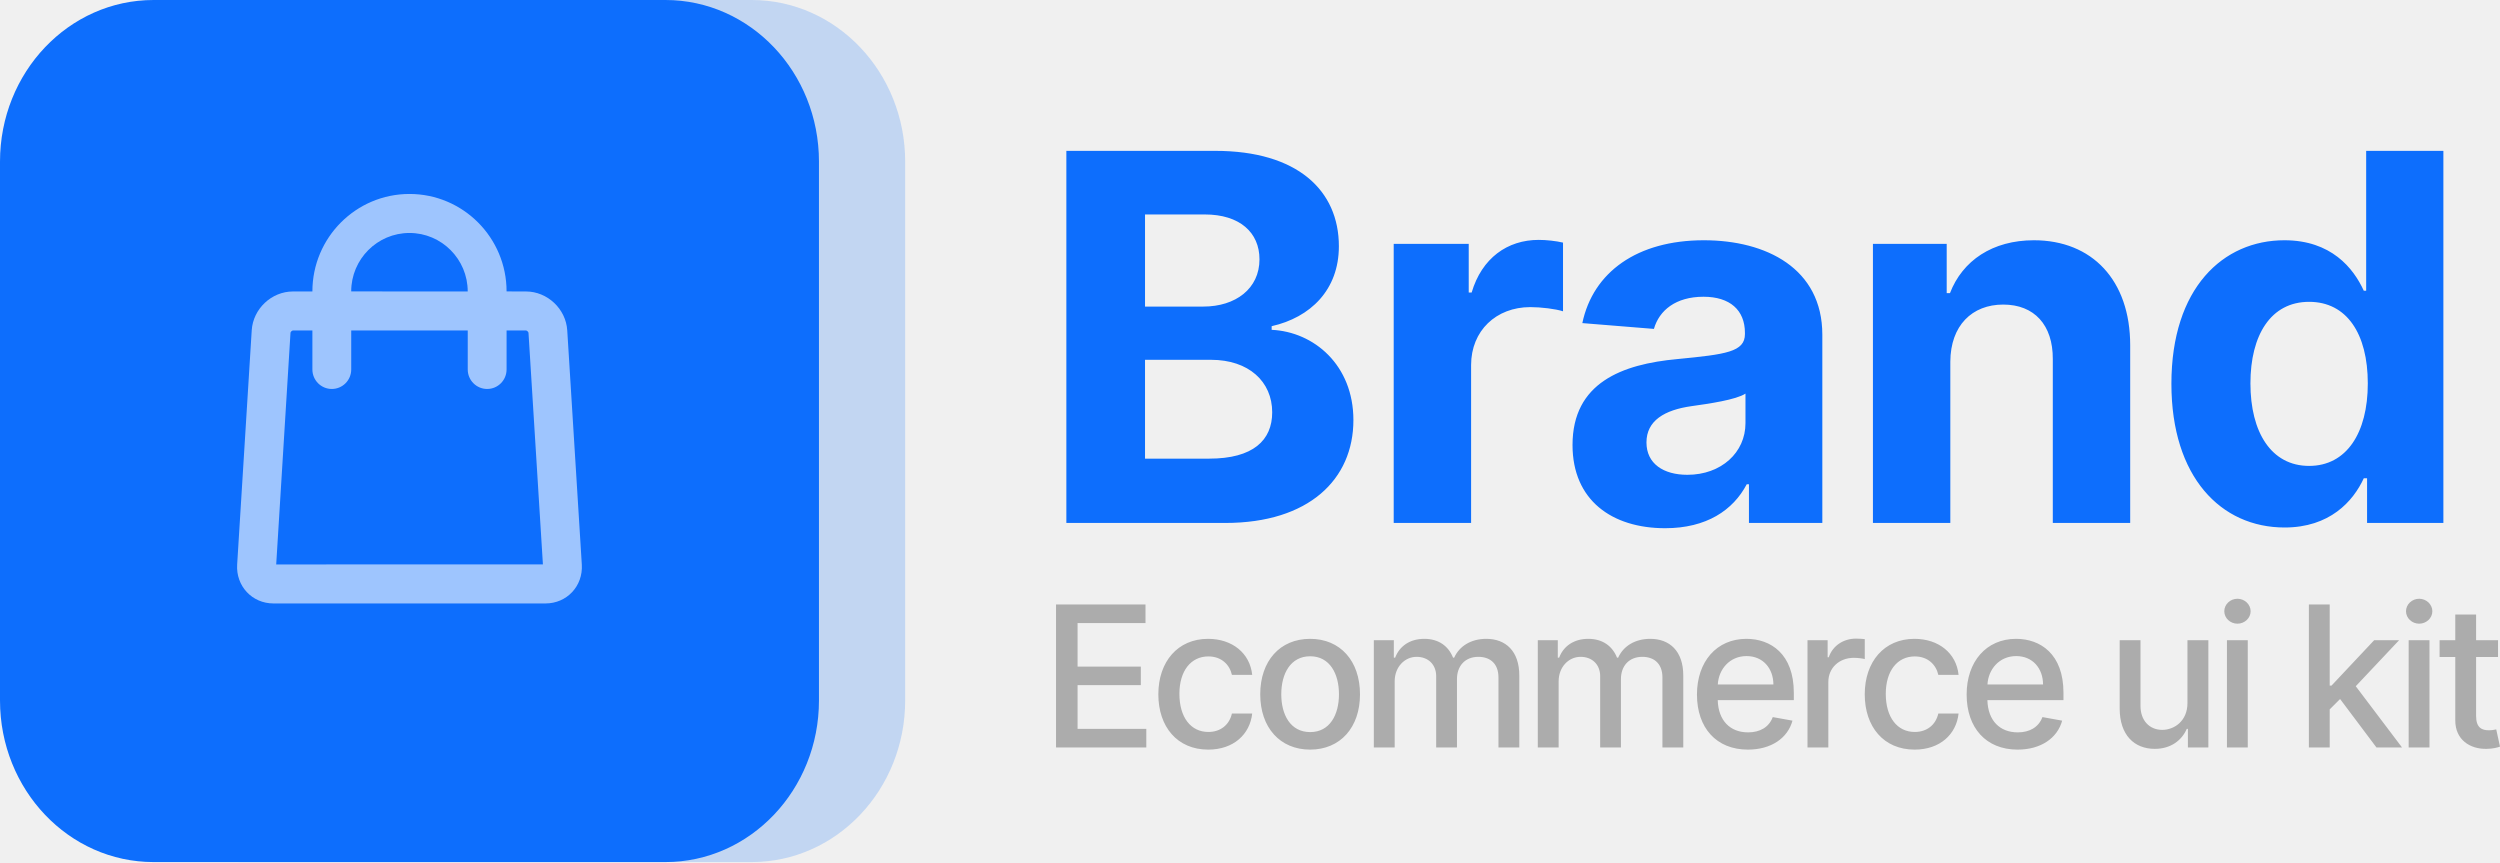
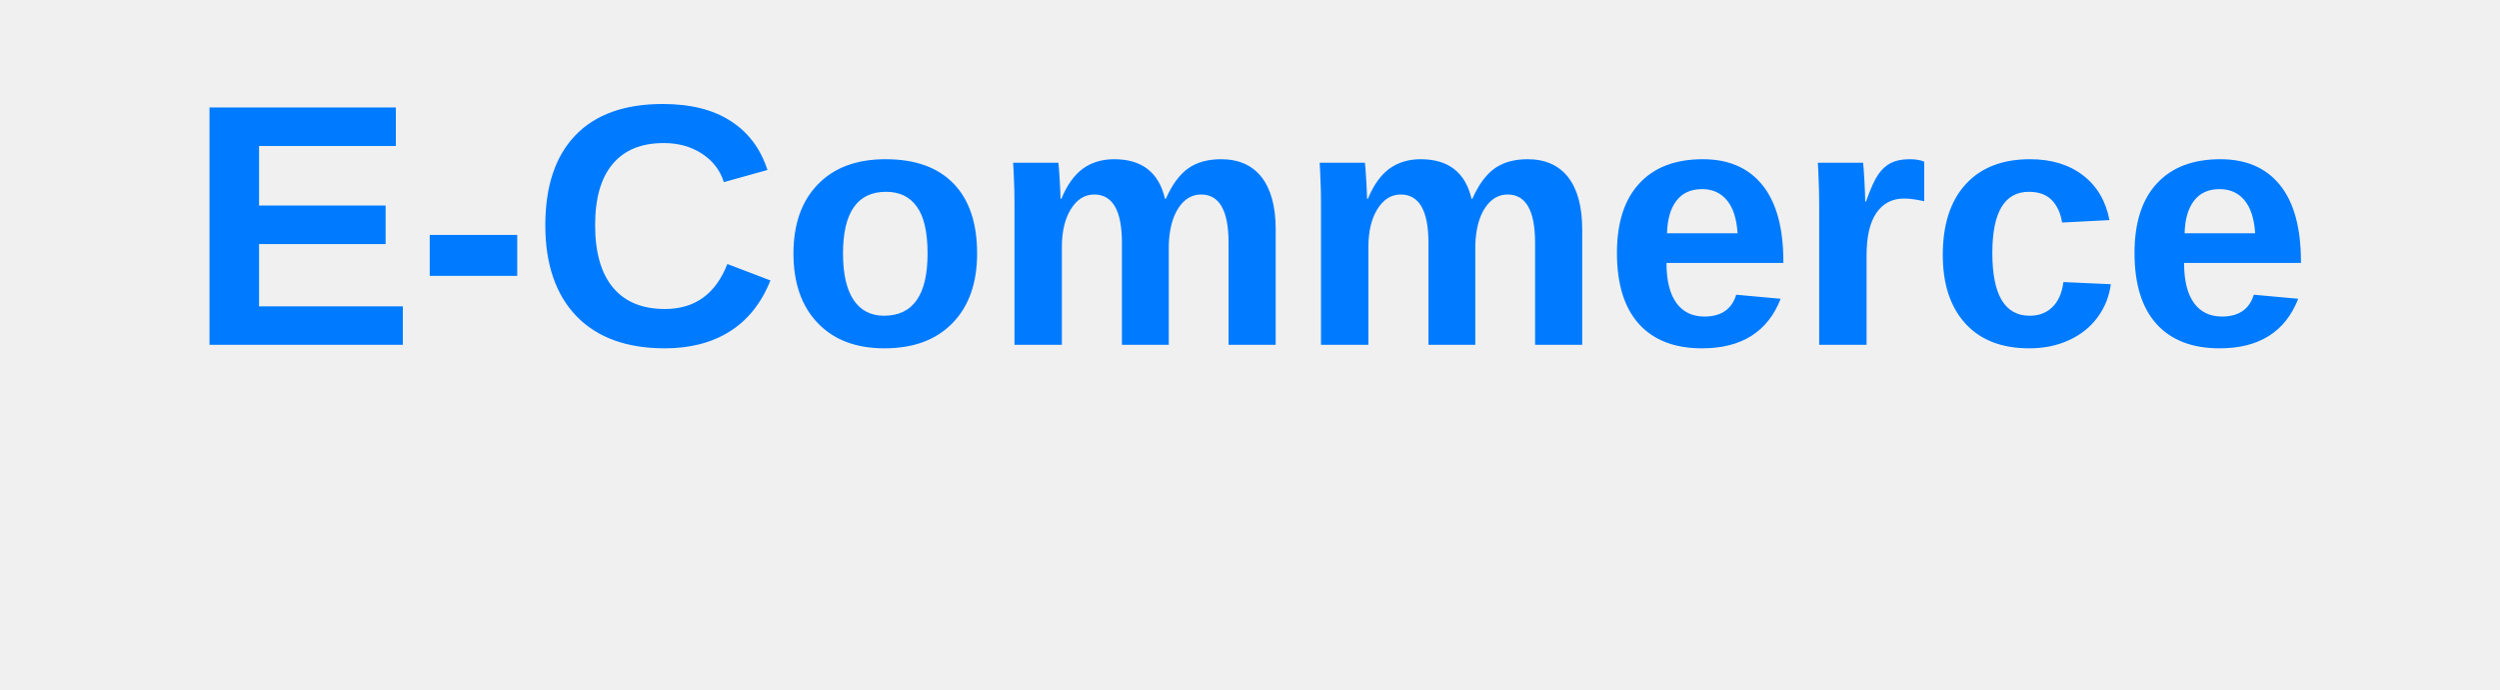
- <svg xmlns="http://www.w3.org/2000/svg" width="116px" height="40px" viewBox="0 0 116 40" version="1.1">
-   <g id="💎-Blocks" stroke="none" stroke-width="1" fill="none" fill-rule="evenodd">
-     <g id="_Styleguide" transform="translate(-172, -197)">
-       <g id="Group" transform="translate(172, 196)">
-         <g id="logo" transform="translate(0, 1)">
-           <path d="M34.875,0 C38.81,0 42,3.358 42,7.5 L42,32.5 C42,36.642 38.81,40 34.875,40 L11.125,40 C7.19,40 4,36.642 4,32.5 L4,7.5 C4,3.358 7.19,0 11.125,0 L34.875,0 Z" id="2" fill-opacity="0.2" fill="#0D6EFD" />
-           <path d="M30.875,0 C34.81,0 38,3.358 38,7.5 L38,32.5 C38,36.642 34.81,40 30.875,40 L7.125,40 C3.19,40 0,36.642 0,32.5 L0,7.5 C0,3.358 3.19,0 7.125,0 L30.875,0 Z" id="1" fill="#0D6EFD" />
-           <g id="Group-2" opacity="0.601" transform="translate(11, 9)" fill="#FFFFFF">
-             <path d="M8,0 C10.487,0 12.505,2.027 12.505,4.522 L13.404,4.524 C14.4,4.524 15.258,5.333 15.32,6.328 L15.996,17.196 C16.058,18.192 15.304,19 14.311,19 L1.689,19 C0.696,19 -0.058,18.191 0.004,17.196 L0.68,6.328 C0.742,5.332 1.598,4.524 2.596,4.524 L3.495,4.524 C3.495,2.026 5.515,0 8,0 Z M3.495,6.333 L2.596,6.333 C2.55,6.333 2.481,6.398 2.479,6.441 L1.816,17.19 L14.191,17.188 L13.522,6.441 C13.519,6.4 13.449,6.333 13.404,6.333 L12.505,6.333 L12.505,8.143 C12.505,8.643 12.102,9.048 11.604,9.048 C11.106,9.048 10.703,8.643 10.703,8.143 L10.703,6.333 L5.297,6.333 L5.297,8.143 C5.297,8.643 4.894,9.048 4.396,9.048 C3.899,9.048 3.495,8.643 3.495,8.143 L3.495,6.333 Z M7.999,1.81 C6.508,1.81 5.296,3.026 5.296,4.522 L10.702,4.524 C10.702,3.027 9.49,1.81 7.999,1.81 Z" id="Combined-Shape" />
-           </g>
-         </g>
-         <g id="text" transform="translate(49, 8)">
-           <path d="M7.855,17.265 C11.733,17.265 13.798,15.242 13.798,12.493 C13.798,9.939 11.969,8.396 10.005,8.304 L10.005,8.135 C11.8,7.73 13.124,6.457 13.124,4.426 C13.124,1.838 11.202,0 7.391,0 L0.479,0 L0.479,17.265 L7.855,17.265 Z M4.129,9.695 L7.189,9.695 C8.942,9.695 10.03,10.706 10.03,12.131 C10.03,13.429 9.145,14.281 7.105,14.281 L4.129,14.281 L4.129,9.695 Z M4.129,2.951 L6.902,2.951 C8.521,2.951 9.44,3.785 9.44,5.033 C9.44,6.398 8.327,7.225 6.835,7.225 L4.129,7.225 L4.129,2.951 Z M19.259,17.265 L19.259,9.939 C19.259,8.346 20.422,7.25 22.007,7.25 C22.504,7.25 23.187,7.334 23.524,7.444 L23.524,4.257 C23.204,4.181 22.757,4.131 22.395,4.131 C20.945,4.131 19.756,4.974 19.284,6.575 L19.149,6.575 L19.149,4.316 L15.668,4.316 L15.668,17.265 L19.259,17.265 Z M32.049,15.469 L32.151,15.469 L32.151,17.265 L35.556,17.265 L35.556,8.531 C35.556,5.446 32.943,4.148 30.06,4.148 C26.958,4.148 24.918,5.631 24.42,7.992 L27.742,8.261 C27.986,7.402 28.753,6.769 30.043,6.769 C31.265,6.769 31.965,7.385 31.965,8.447 L31.965,8.498 C31.965,9.332 31.08,9.442 28.829,9.661 C26.266,9.897 23.965,10.757 23.965,13.648 C23.965,16.211 25.794,17.509 28.264,17.509 C30.178,17.509 31.417,16.675 32.049,15.469 Z M27.396,13.53 C27.396,12.519 28.231,12.021 29.495,11.844 C30.279,11.735 31.56,11.549 31.99,11.263 L31.99,12.637 C31.99,13.994 30.869,15.031 29.293,15.031 C28.188,15.031 27.396,14.517 27.396,13.53 Z M43.949,7.132 C45.39,7.132 46.258,8.076 46.25,9.661 L46.25,17.265 L49.841,17.265 L49.841,9.02 C49.841,6.002 48.071,4.148 45.373,4.148 C43.451,4.148 42.06,5.092 41.479,6.601 L41.327,6.601 L41.327,4.316 L37.904,4.316 L37.904,17.265 L41.495,17.265 L41.495,9.779 C41.504,8.11 42.499,7.132 43.949,7.132 Z M60.68,15.191 L60.832,15.191 L60.832,17.265 L64.373,17.265 L64.373,0 L60.79,0 L60.79,6.491 L60.68,6.491 C60.2,5.437 59.163,4.148 56.996,4.148 C54.155,4.148 51.753,6.356 51.753,10.807 C51.753,15.14 54.054,17.476 57.005,17.476 C59.095,17.476 60.183,16.27 60.68,15.191 Z M55.42,10.791 C55.42,8.548 56.364,7.005 58.143,7.005 C59.888,7.005 60.866,8.481 60.866,10.791 C60.866,13.1 59.871,14.618 58.143,14.618 C56.381,14.618 55.42,13.05 55.42,10.791 Z" id="Brand" fill="#0D6EFD" />
-           <path d="M4.189,27.682 L4.189,26.82 L0.999,26.82 L0.999,24.789 L3.934,24.789 L3.934,23.931 L0.999,23.931 L0.999,21.909 L4.151,21.909 L4.151,21.048 L0,21.048 L0,27.682 L4.189,27.682 Z M9.102,26.108 L8.161,26.108 C8.038,26.645 7.621,26.963 7.068,26.963 C6.25,26.963 5.724,26.279 5.724,25.194 C5.724,24.128 6.26,23.458 7.068,23.458 C7.682,23.458 8.057,23.847 8.161,24.313 L9.102,24.313 C8.998,23.309 8.18,22.642 7.052,22.642 C5.652,22.642 4.747,23.698 4.747,25.217 C4.747,26.717 5.62,27.782 7.062,27.782 C8.235,27.782 8.995,27.076 9.102,26.108 Z M14.104,25.217 C14.104,23.668 13.189,22.642 11.79,22.642 C10.39,22.642 9.475,23.668 9.475,25.217 C9.475,26.755 10.39,27.782 11.79,27.782 C13.189,27.782 14.104,26.755 14.104,25.217 Z M10.451,25.214 C10.451,24.261 10.878,23.451 11.793,23.451 C12.701,23.451 13.128,24.261 13.128,25.214 C13.128,26.169 12.701,26.969 11.793,26.969 C10.878,26.969 10.451,26.169 10.451,25.214 Z M15.713,27.682 L15.713,24.614 C15.713,23.944 16.181,23.477 16.731,23.477 C17.268,23.477 17.639,23.834 17.639,24.375 L17.639,27.682 L18.603,27.682 L18.603,24.511 C18.603,23.911 18.968,23.477 19.598,23.477 C20.109,23.477 20.529,23.762 20.529,24.436 L20.529,27.682 L21.496,27.682 L21.496,24.345 C21.496,23.208 20.862,22.642 19.964,22.642 C19.249,22.642 18.713,22.985 18.473,23.516 L18.422,23.516 C18.205,22.972 17.749,22.642 17.087,22.642 C16.43,22.642 15.942,22.969 15.735,23.516 L15.674,23.516 L15.674,22.706 L14.746,22.706 L14.746,27.682 L15.713,27.682 Z M23.321,27.682 L23.321,24.614 C23.321,23.944 23.79,23.477 24.339,23.477 C24.876,23.477 25.248,23.834 25.248,24.375 L25.248,27.682 L26.211,27.682 L26.211,24.511 C26.211,23.911 26.576,23.477 27.206,23.477 C27.717,23.477 28.137,23.762 28.137,24.436 L28.137,27.682 L29.104,27.682 L29.104,24.345 C29.104,23.208 28.47,22.642 27.572,22.642 C26.857,22.642 26.321,22.985 26.082,23.516 L26.03,23.516 C25.813,22.972 25.357,22.642 24.695,22.642 C24.039,22.642 23.55,22.969 23.344,23.516 L23.282,23.516 L23.282,22.706 L22.354,22.706 L22.354,27.682 L23.321,27.682 Z M34.171,26.438 L33.256,26.273 C33.082,26.742 32.662,26.982 32.112,26.982 C31.285,26.982 30.729,26.444 30.703,25.486 L34.233,25.486 L34.233,25.142 C34.233,23.344 33.16,22.642 32.035,22.642 C30.651,22.642 29.739,23.698 29.739,25.226 C29.739,26.772 30.638,27.782 32.102,27.782 C33.185,27.782 33.951,27.248 34.171,26.438 Z M32.041,23.442 C32.791,23.442 33.282,23.999 33.286,24.76 L30.706,24.76 C30.745,24.054 31.256,23.442 32.041,23.442 Z M35.835,27.682 L35.835,24.643 C35.835,23.992 36.336,23.523 37.021,23.523 C37.222,23.523 37.448,23.558 37.525,23.581 L37.525,22.655 C37.428,22.642 37.238,22.632 37.115,22.632 C36.533,22.632 36.035,22.962 35.854,23.497 L35.802,23.497 L35.802,22.706 L34.868,22.706 L34.868,27.682 L35.835,27.682 Z M41.878,26.108 L40.938,26.108 C40.815,26.645 40.398,26.963 39.845,26.963 C39.027,26.963 38.5,26.279 38.5,25.194 C38.5,24.128 39.037,23.458 39.845,23.458 C40.459,23.458 40.834,23.847 40.938,24.313 L41.878,24.313 C41.775,23.309 40.957,22.642 39.829,22.642 C38.429,22.642 37.524,23.698 37.524,25.217 C37.524,26.717 38.397,27.782 39.839,27.782 C41.012,27.782 41.772,27.076 41.878,26.108 Z M46.684,26.438 L45.769,26.273 C45.594,26.742 45.174,26.982 44.625,26.982 C43.797,26.982 43.241,26.444 43.215,25.486 L46.745,25.486 L46.745,25.142 C46.745,23.344 45.672,22.642 44.547,22.642 C43.164,22.642 42.252,23.698 42.252,25.226 C42.252,26.772 43.151,27.782 44.615,27.782 C45.698,27.782 46.464,27.248 46.684,26.438 Z M44.554,23.442 C45.303,23.442 45.795,23.999 45.798,24.76 L43.218,24.76 C43.257,24.054 43.768,23.442 44.554,23.442 Z M51.331,26.866 C50.733,26.866 50.319,26.431 50.319,25.754 L50.319,22.706 L49.353,22.706 L49.353,25.871 C49.353,27.105 50.028,27.747 50.982,27.747 C51.729,27.747 52.236,27.351 52.466,26.82 L52.518,26.82 L52.518,27.682 L53.468,27.682 L53.468,22.706 L52.498,22.706 L52.498,25.618 C52.501,26.464 51.874,26.866 51.331,26.866 Z M55.296,27.682 L55.296,22.706 L54.33,22.706 L54.33,27.682 L55.296,27.682 Z M55.429,21.362 C55.429,21.045 55.151,20.782 54.818,20.782 C54.482,20.782 54.207,21.045 54.207,21.362 C54.207,21.679 54.482,21.939 54.818,21.939 C55.151,21.939 55.429,21.679 55.429,21.362 Z M59.098,27.682 L59.098,25.916 L59.58,25.434 L61.267,27.682 L62.454,27.682 L60.307,24.841 L62.318,22.706 L61.161,22.706 L59.182,24.812 L59.098,24.812 L59.098,21.048 L58.132,21.048 L58.132,27.682 L59.098,27.682 Z M63.728,27.682 L63.728,22.706 L62.762,22.706 L62.762,27.682 L63.728,27.682 Z M63.861,21.362 C63.861,21.045 63.583,20.782 63.25,20.782 C62.914,20.782 62.639,21.045 62.639,21.362 C62.639,21.679 62.914,21.939 63.25,21.939 C63.583,21.939 63.861,21.679 63.861,21.362 Z M65.891,22.706 L65.891,21.514 L64.925,21.514 L64.925,22.706 L64.197,22.706 L64.197,23.484 L64.925,23.484 L64.925,26.422 C64.921,27.325 65.61,27.763 66.373,27.747 C66.68,27.743 66.887,27.685 67,27.643 L66.825,26.843 C66.761,26.856 66.641,26.885 66.486,26.885 C66.172,26.885 65.891,26.781 65.891,26.221 L65.891,23.484 L66.909,23.484 L66.909,22.706 L65.891,22.706 Z" id="Ecommerce-ui-kit" fill="#ACACAC" />
-         </g>
-       </g>
-     </g>
-   </g>
+ <svg xmlns="http://www.w3.org/2000/svg" width="145px" height="40px" viewBox="0 0 116 40" version="1.1">
+   <style>
+     .brand-text {
+       font-family: Arial, sans-serif;
+       font-size: 20px;
+       fill: #007bff;
+       font-weight: 800;
+     }
+   </style>
+   <text x="50%" y="50%" alignment-baseline="middle" text-anchor="middle" class="brand-text">E-Commerce</text>
</svg>
